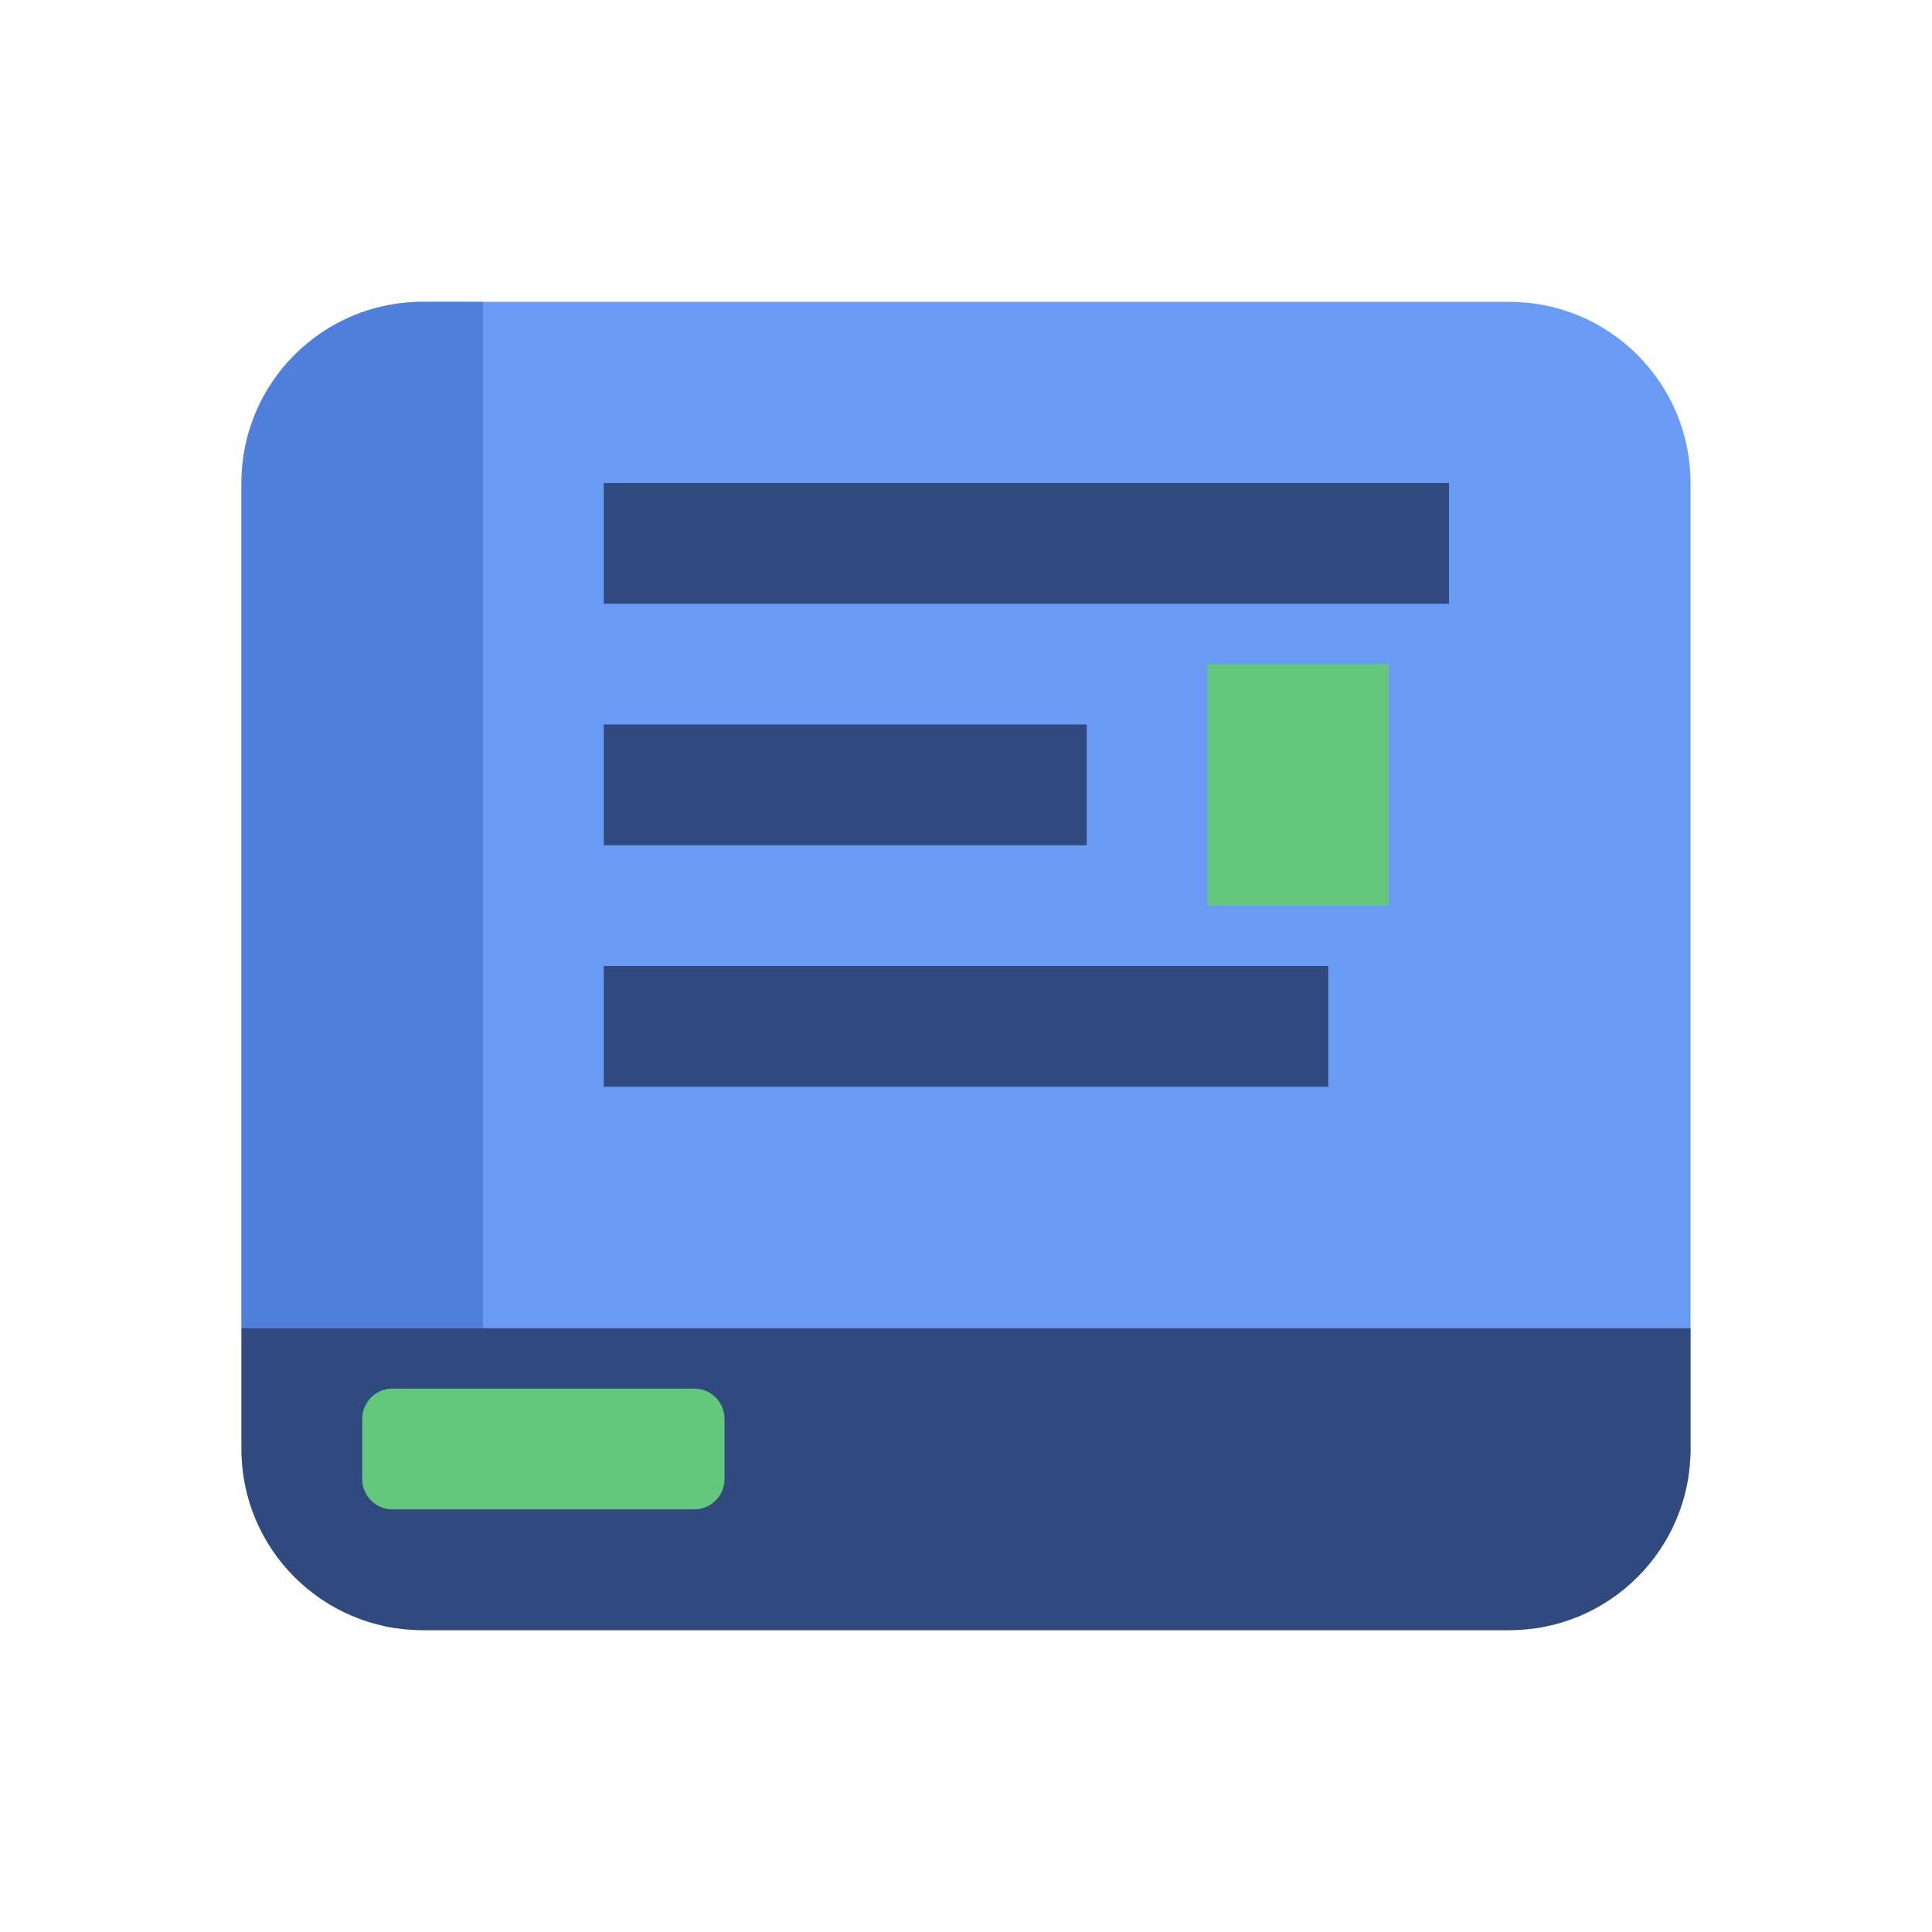
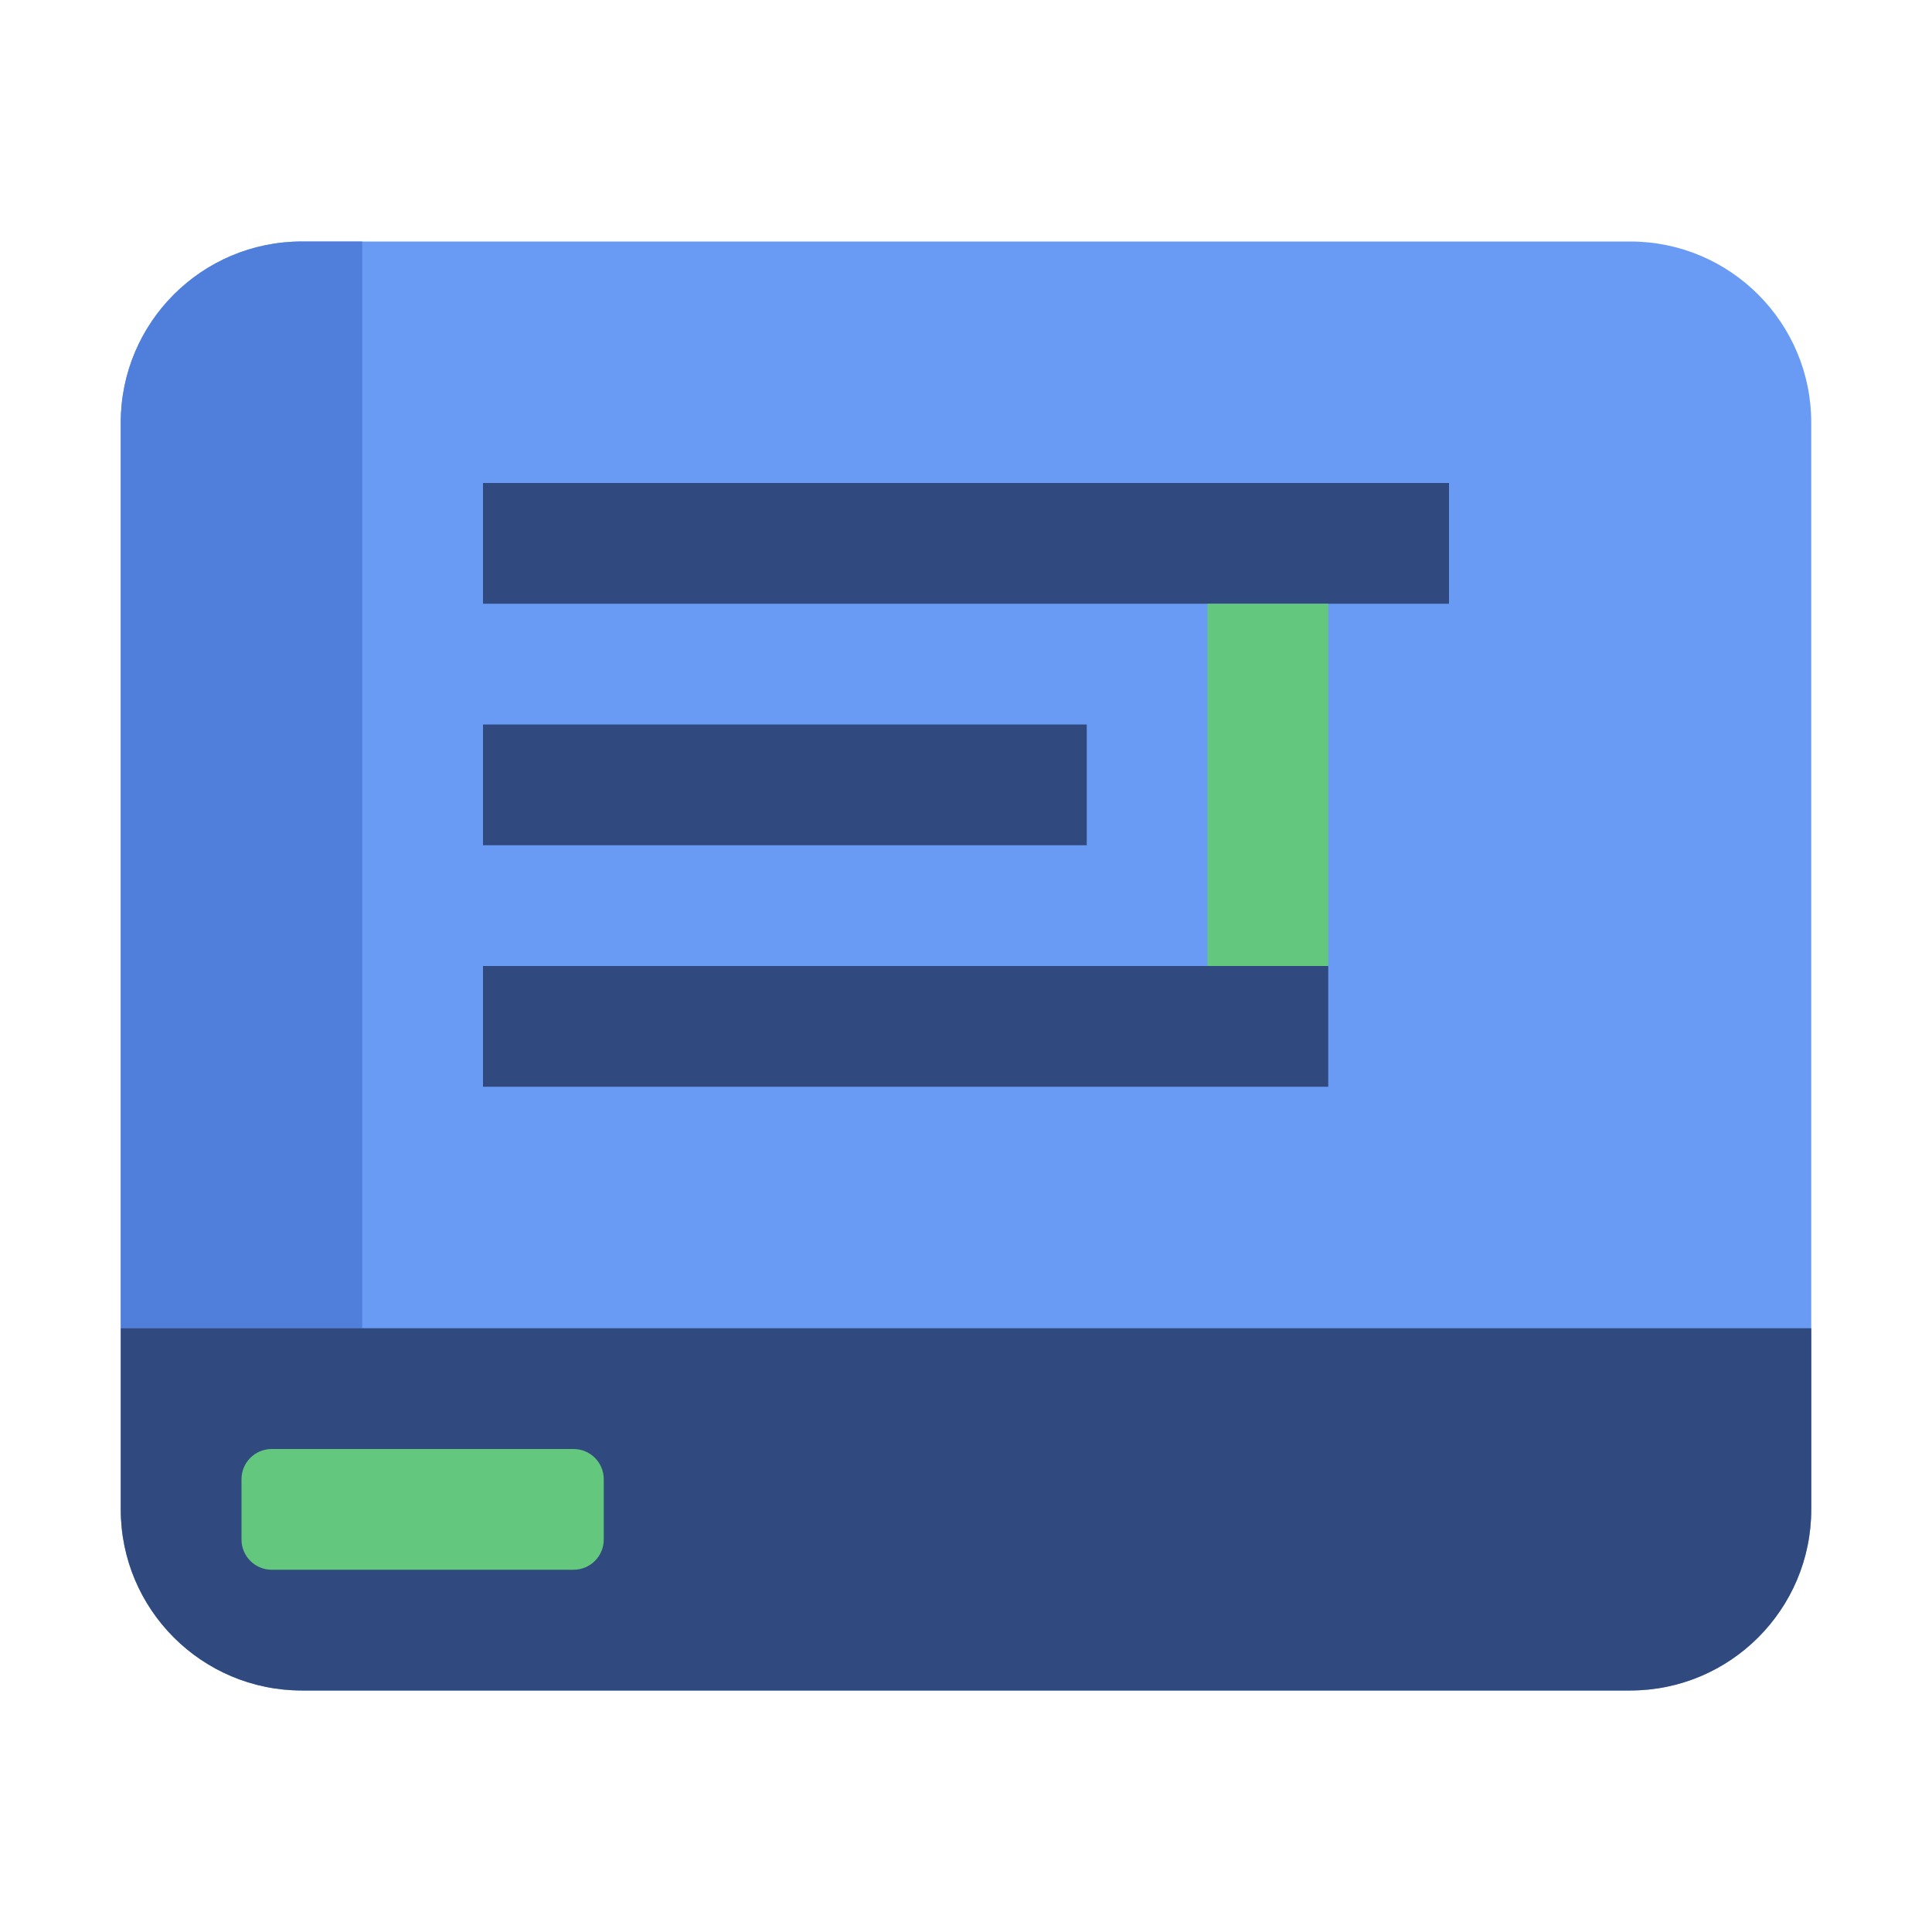
<svg xmlns="http://www.w3.org/2000/svg" width="32" height="32" viewBox="0 0 256 256">
-   <rect x="32" y="40" width="192" height="176" rx="24" fill="#6A9BF4" />
-   <path d="M56 40H64V176H32V64A24 24 0 0 1 56 40Z" fill="#4F7FDB" />
-   <path d="M32 176H224V192A24 24 0 0 1 200 216H56A24 24 0 0 1 32 192Z" fill="#304A7F" />
-   <rect x="48" y="184" width="48" height="16" rx="4" fill="#63C77D" />
-   <rect x="80" y="64" width="112" height="16" fill="#304A7F" />
-   <rect x="80" y="96" width="64" height="16" fill="#304A7F" />
-   <rect x="80" y="128" width="96" height="16" fill="#304A7F" />
-   <rect x="160" y="88" width="24" height="32" fill="#63C77D" />
+   <rect x="16" y="32" width="224" height="192" rx="24" fill="#6A9BF4" />
+   <path d="M40 32H48V176H16V56A24 24 0 0 1 40 32Z" fill="#4F7FDB" />
+   <path d="M16 176H240V200A24 24 0 0 1 216 224H40A24 24 0 0 1 16 200Z" fill="#304A7F" />
+   <rect x="32" y="192" width="48" height="16" rx="4" fill="#63C77D" />
+   <rect x="64" y="64" width="128" height="16" fill="#304A7F" />
+   <rect x="64" y="96" width="80" height="16" fill="#304A7F" />
+   <rect x="64" y="128" width="112" height="16" fill="#304A7F" />
+   <rect x="160" y="80" width="16" height="48" fill="#63C77D" />
</svg>
